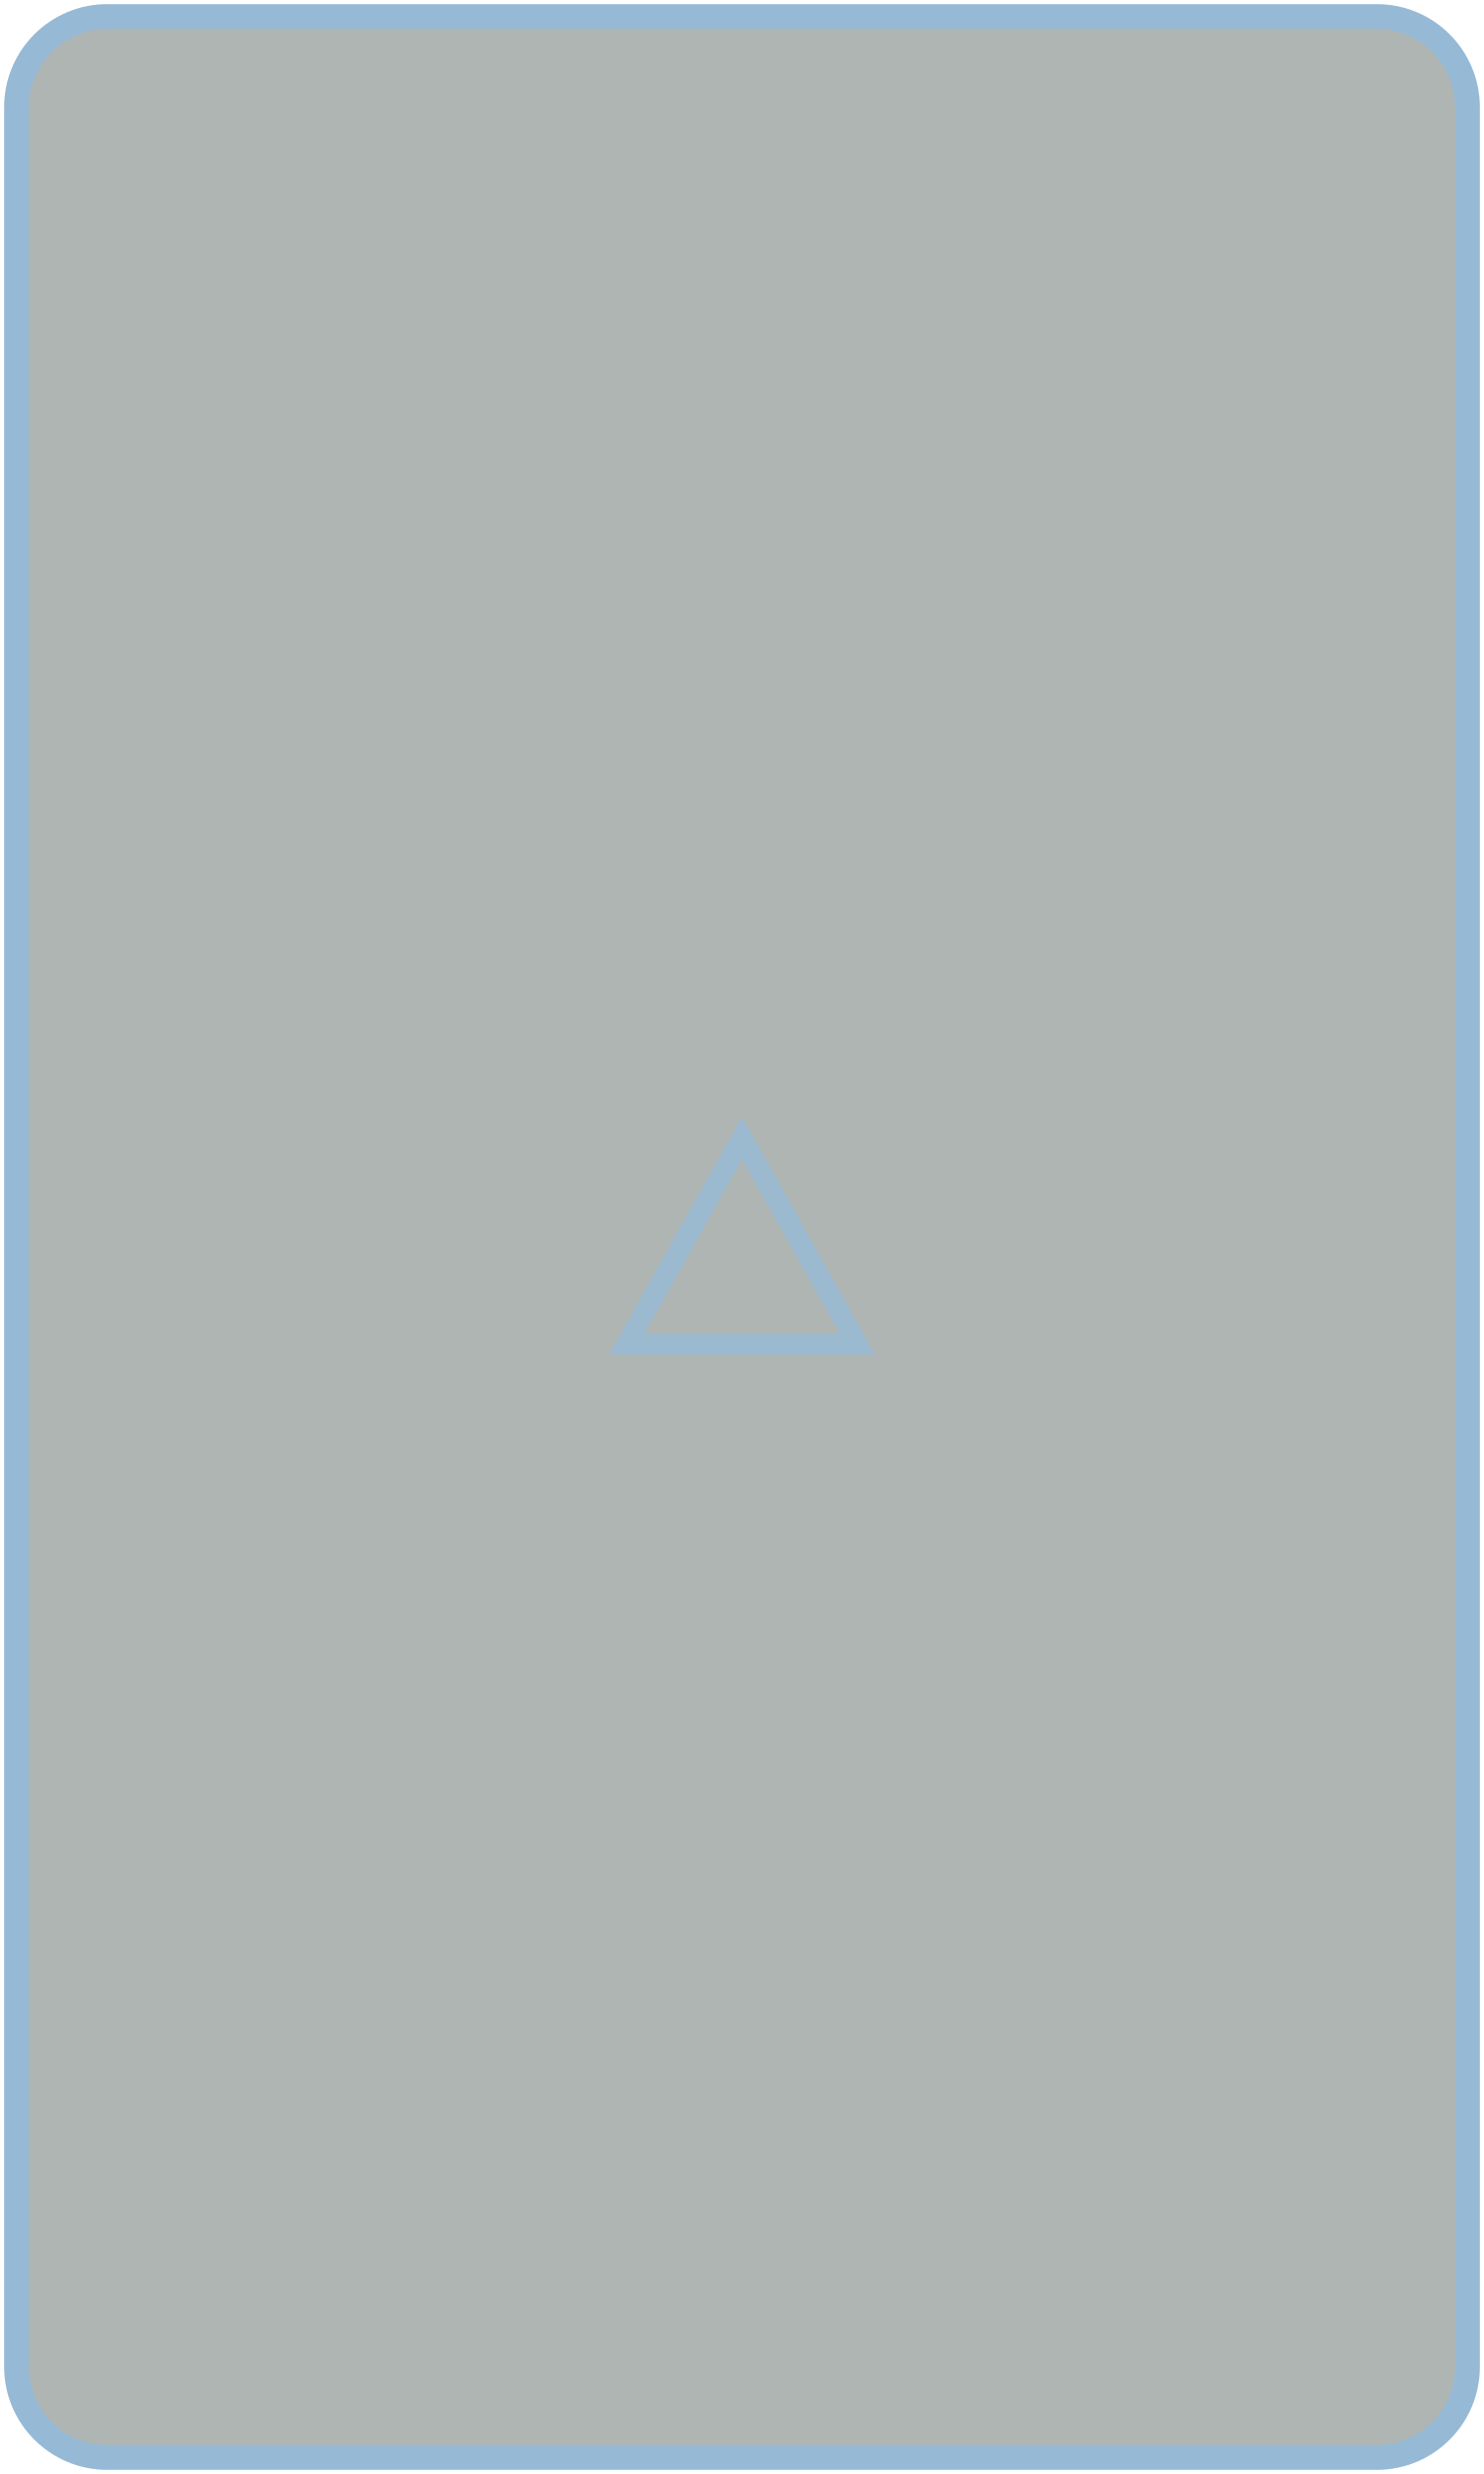
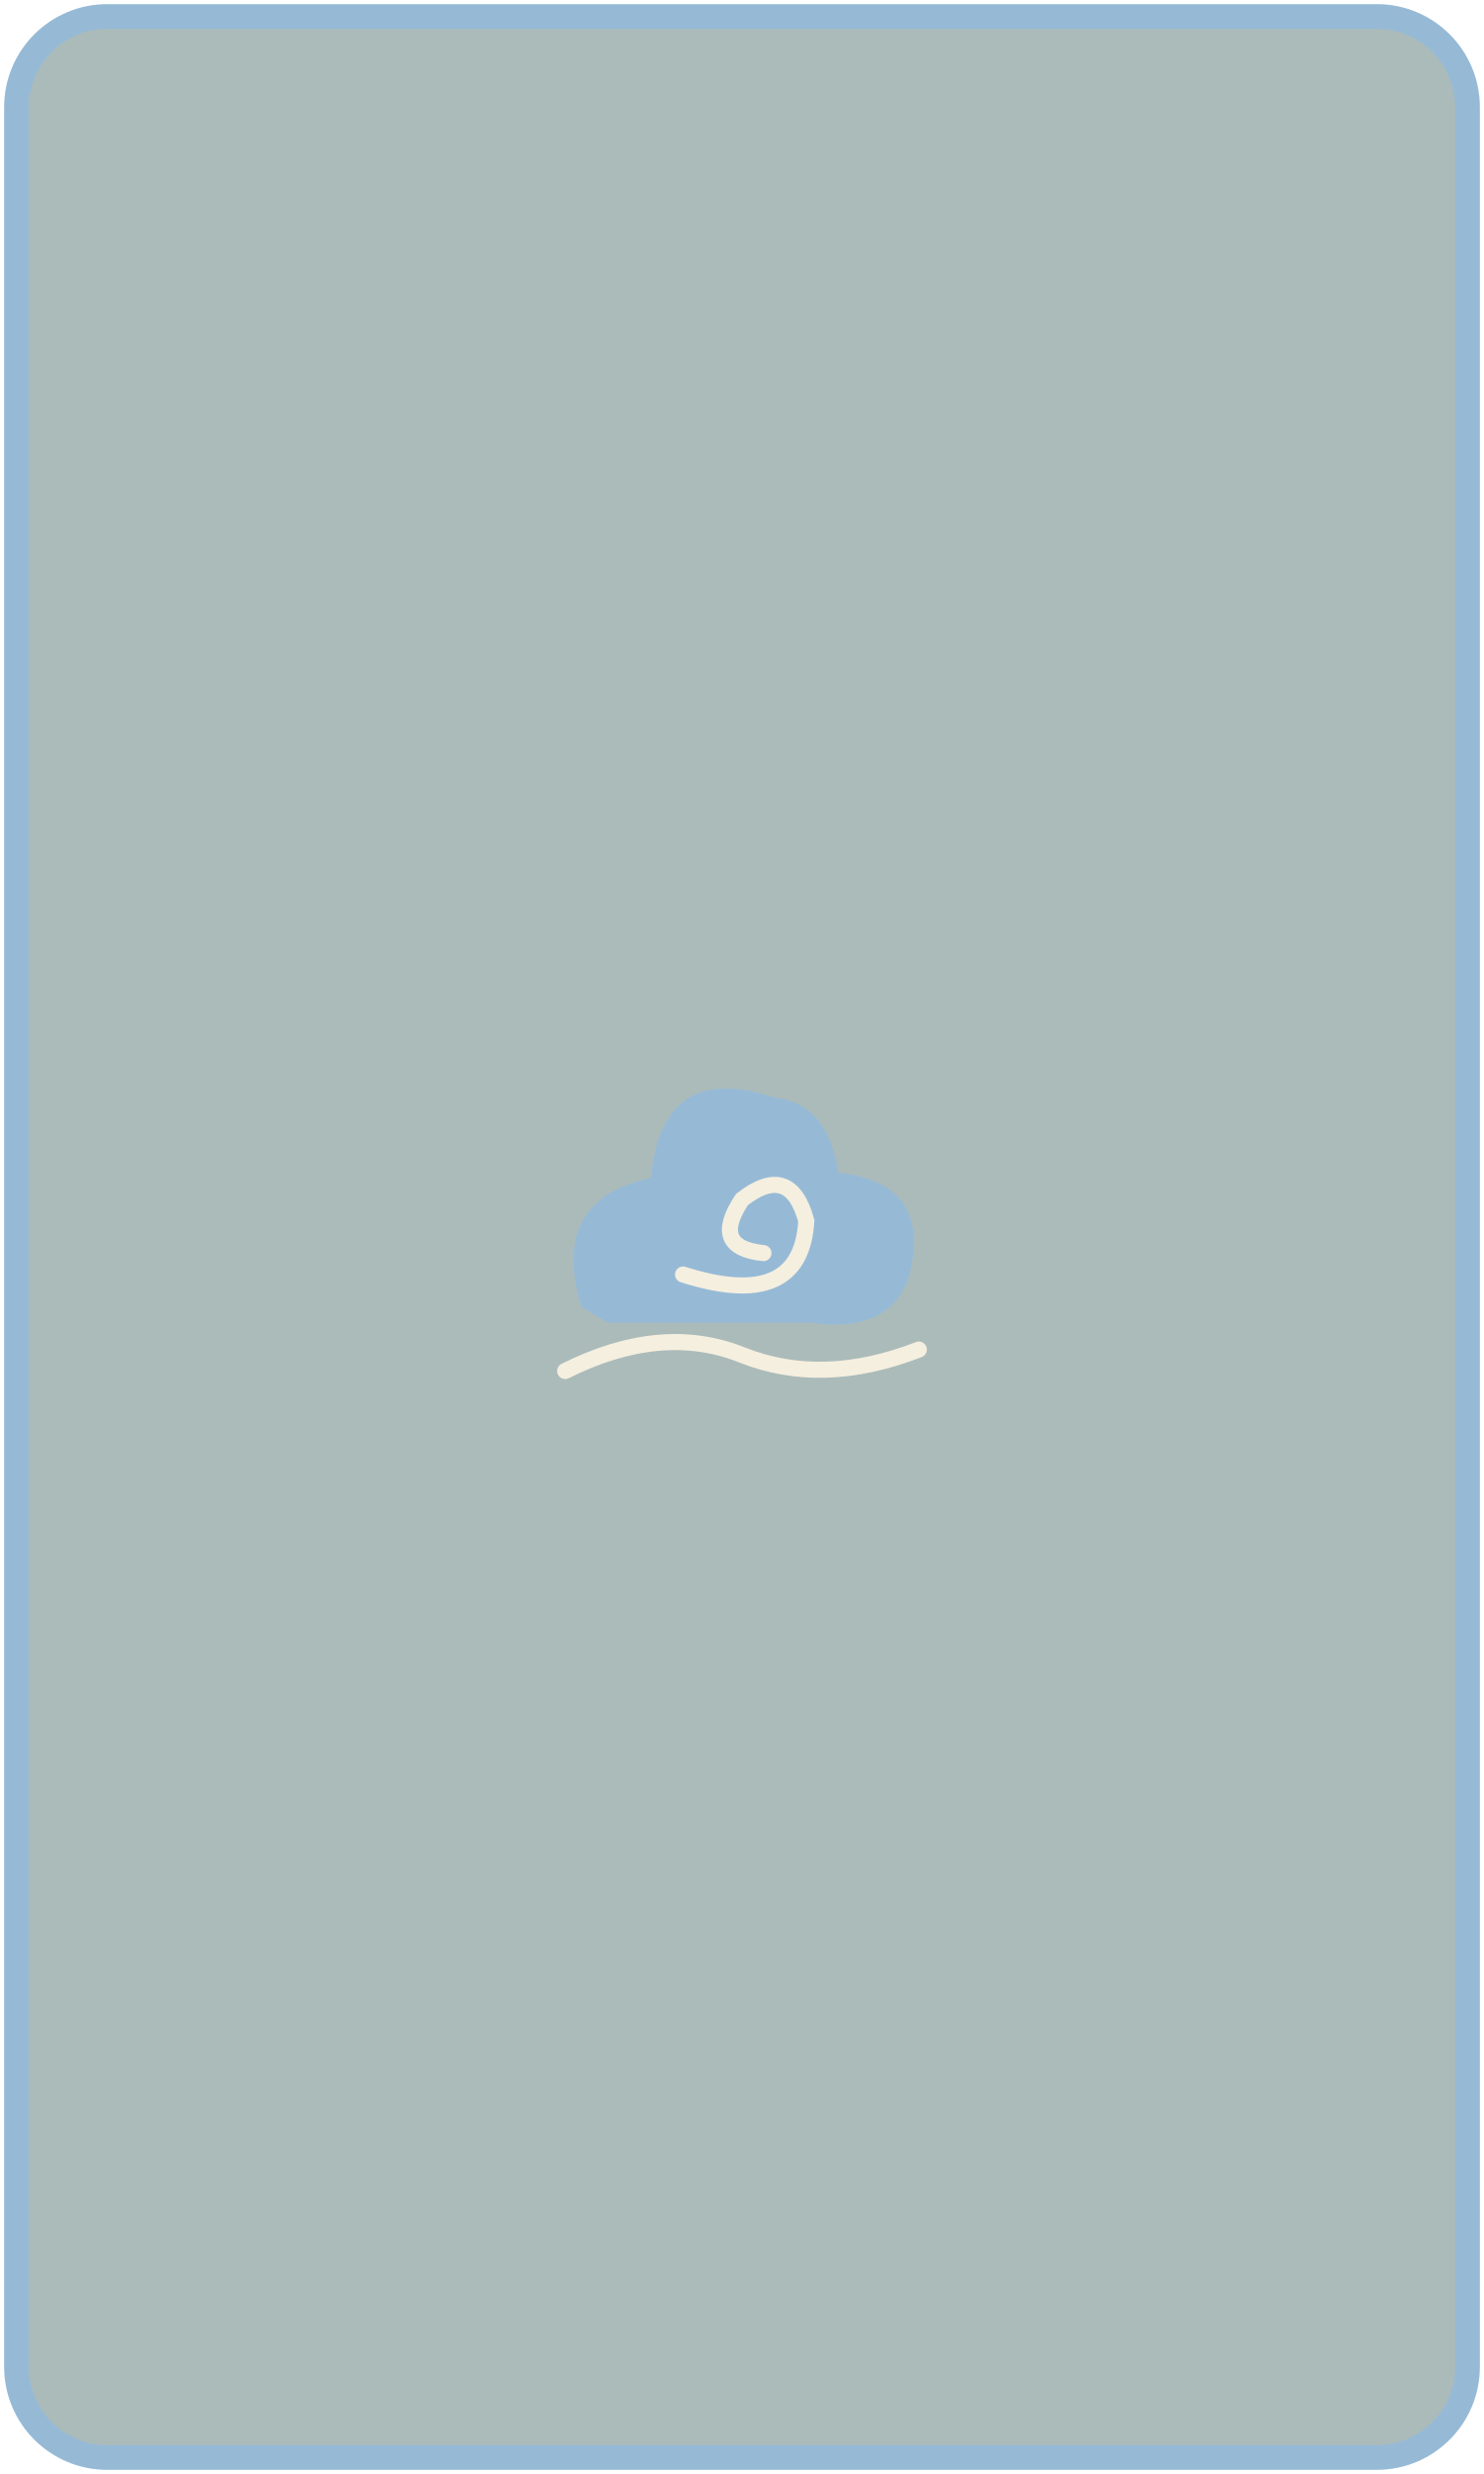
<svg xmlns="http://www.w3.org/2000/svg" width="180" height="300" viewBox="0 0 180 300">
-   <rect x="2" y="2" width="176" height="296" rx="11" fill="#182D26" fill-opacity=".35" stroke="#96BAD6" stroke-width="3" />
-   <g fill="none" stroke="#96BAD6" stroke-width="2.5" opacity=".8">
-     <path d="M90 138l14 25H76z" />
+   <rect x="2" y="2" width="176" height="296" rx="11" fill="#103D3B" fill-opacity=".35" stroke="#96BAD6" stroke-width="3" />
+   <g transform="translate(90 150) scale(0.65)" fill="#96BAD6">
+     <path d="M-30 13Q-36-7-17-11Q-15-33 6-26Q16-25 18-12Q36-10 31 8Q27 18 13 16H-25Z" />
+     <path d="M-11 7Q11 14 12-3Q9-14 0-7Q-6 2 4 3M-33 25Q-15 16 0 22T33 21" fill="none" stroke="#F5EFDF" stroke-width="3" stroke-linecap="round" />
  </g>
</svg>
